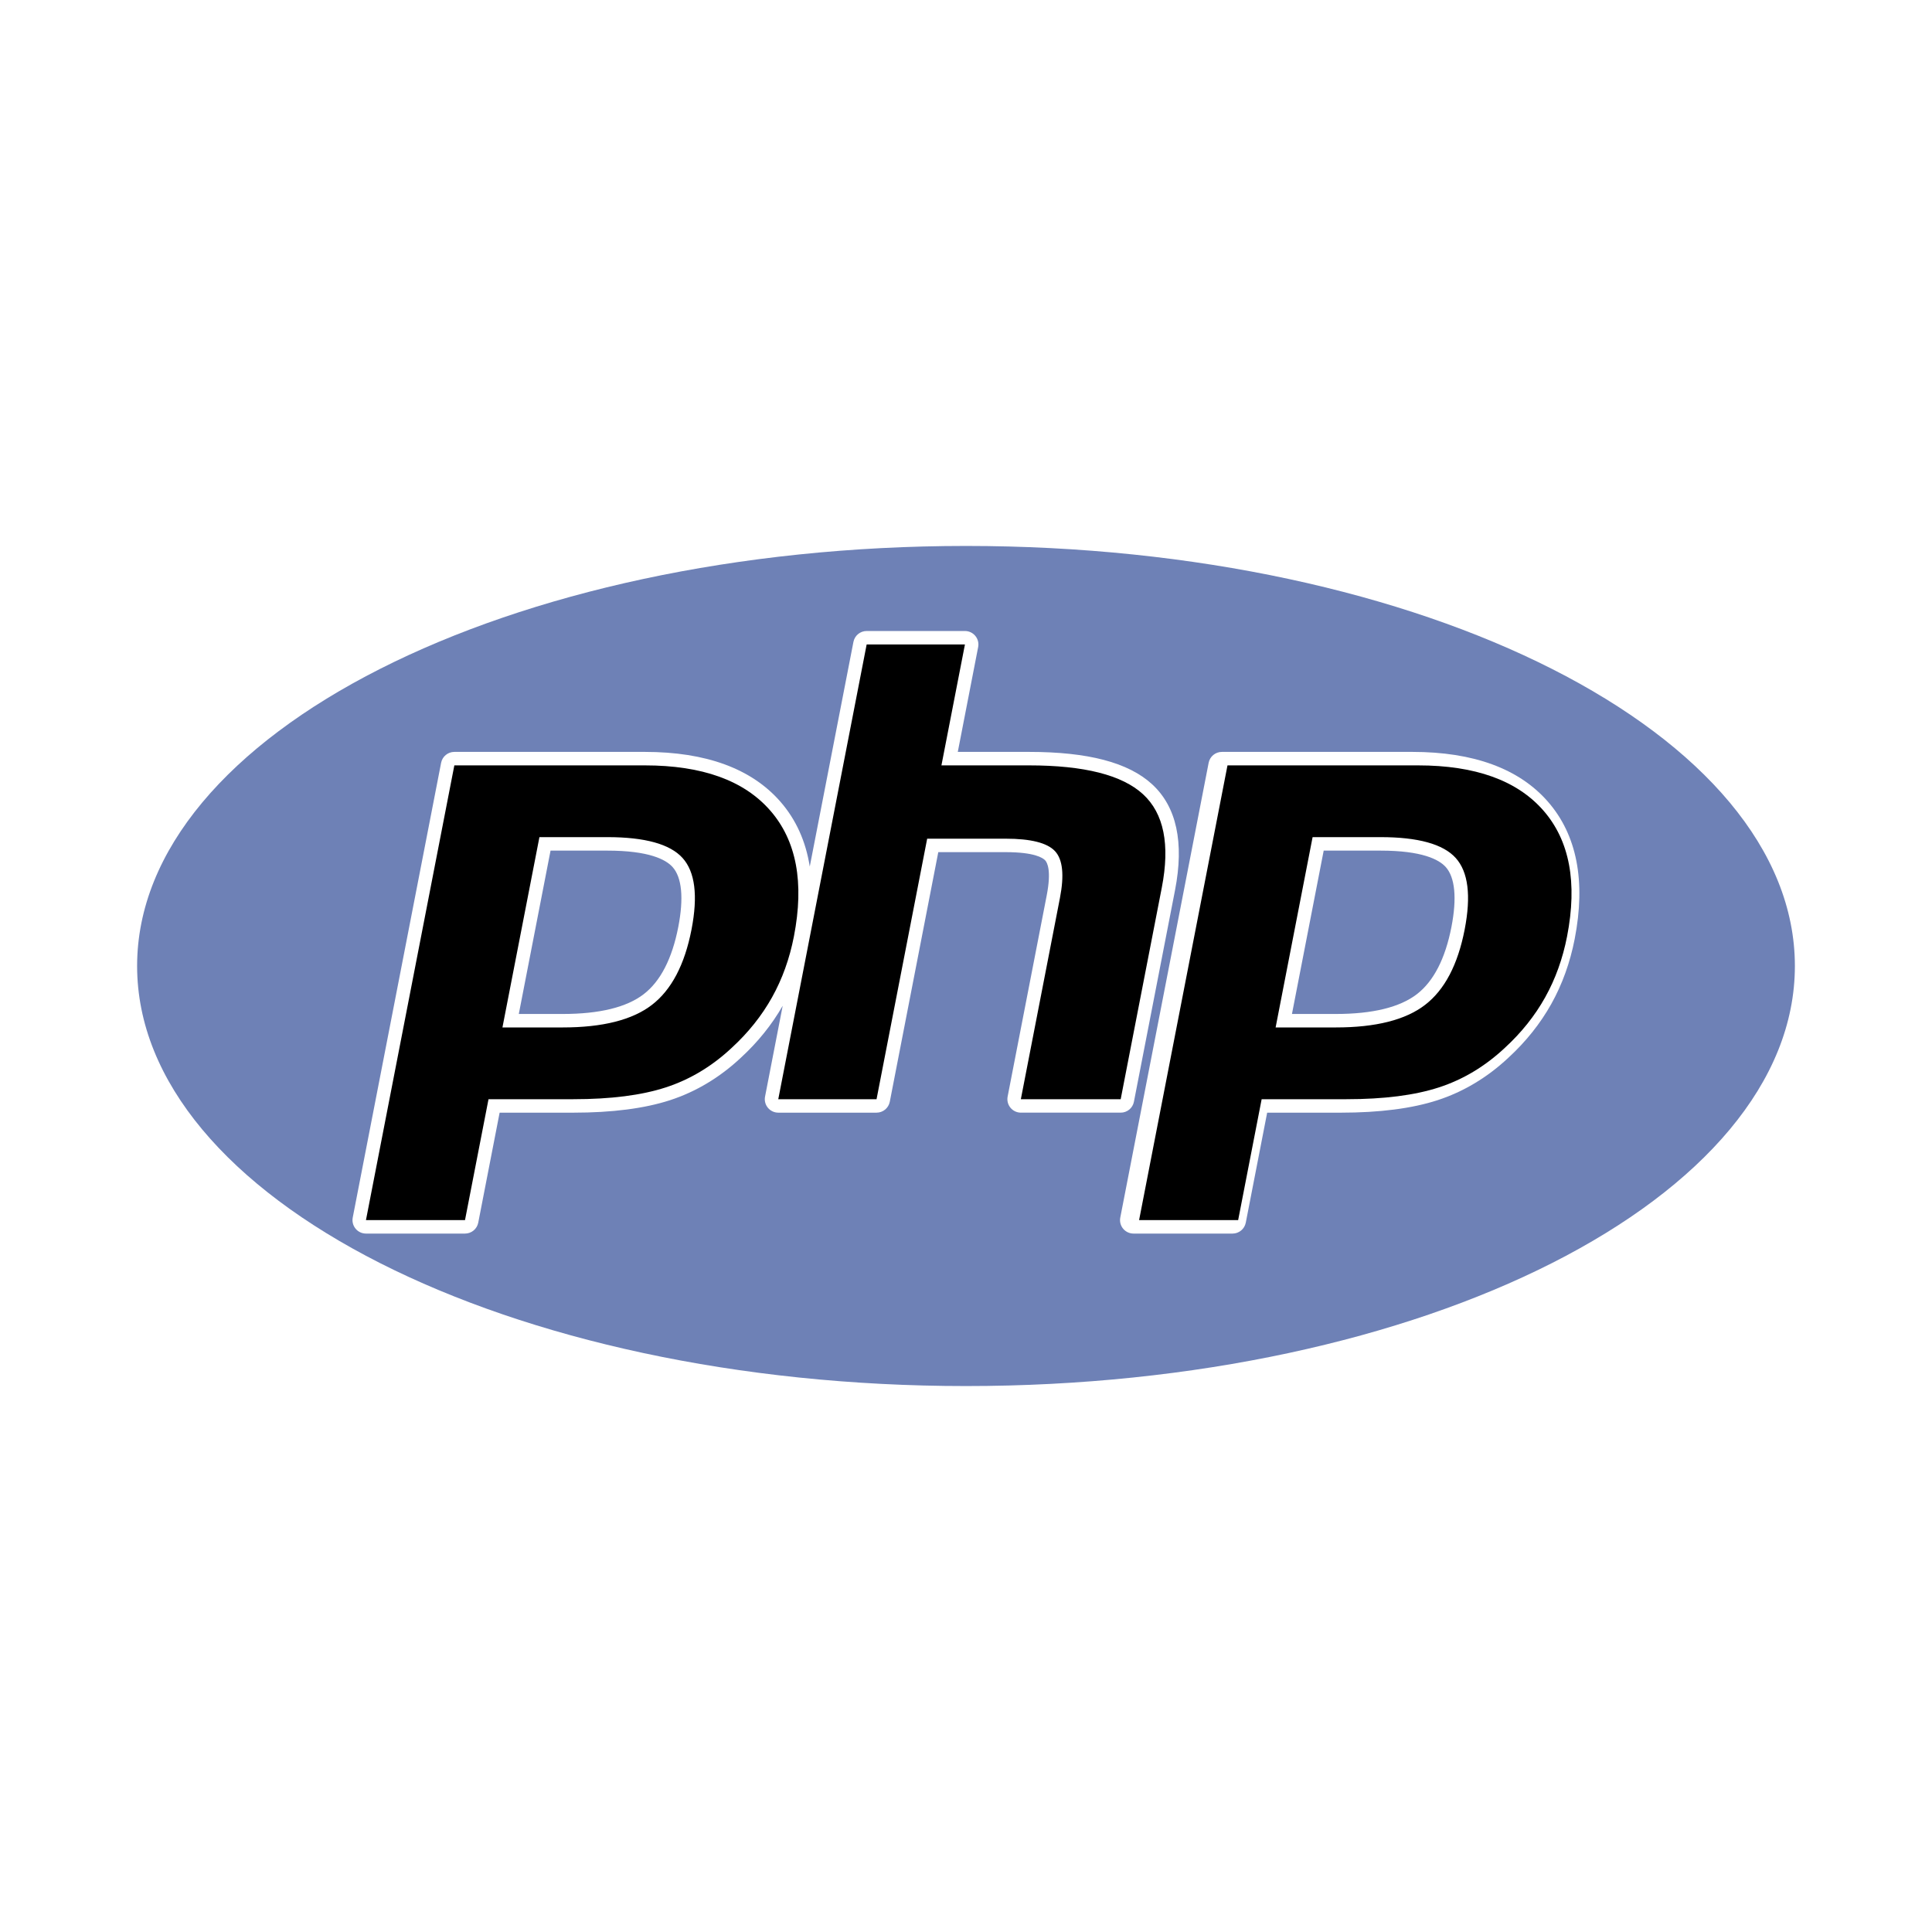
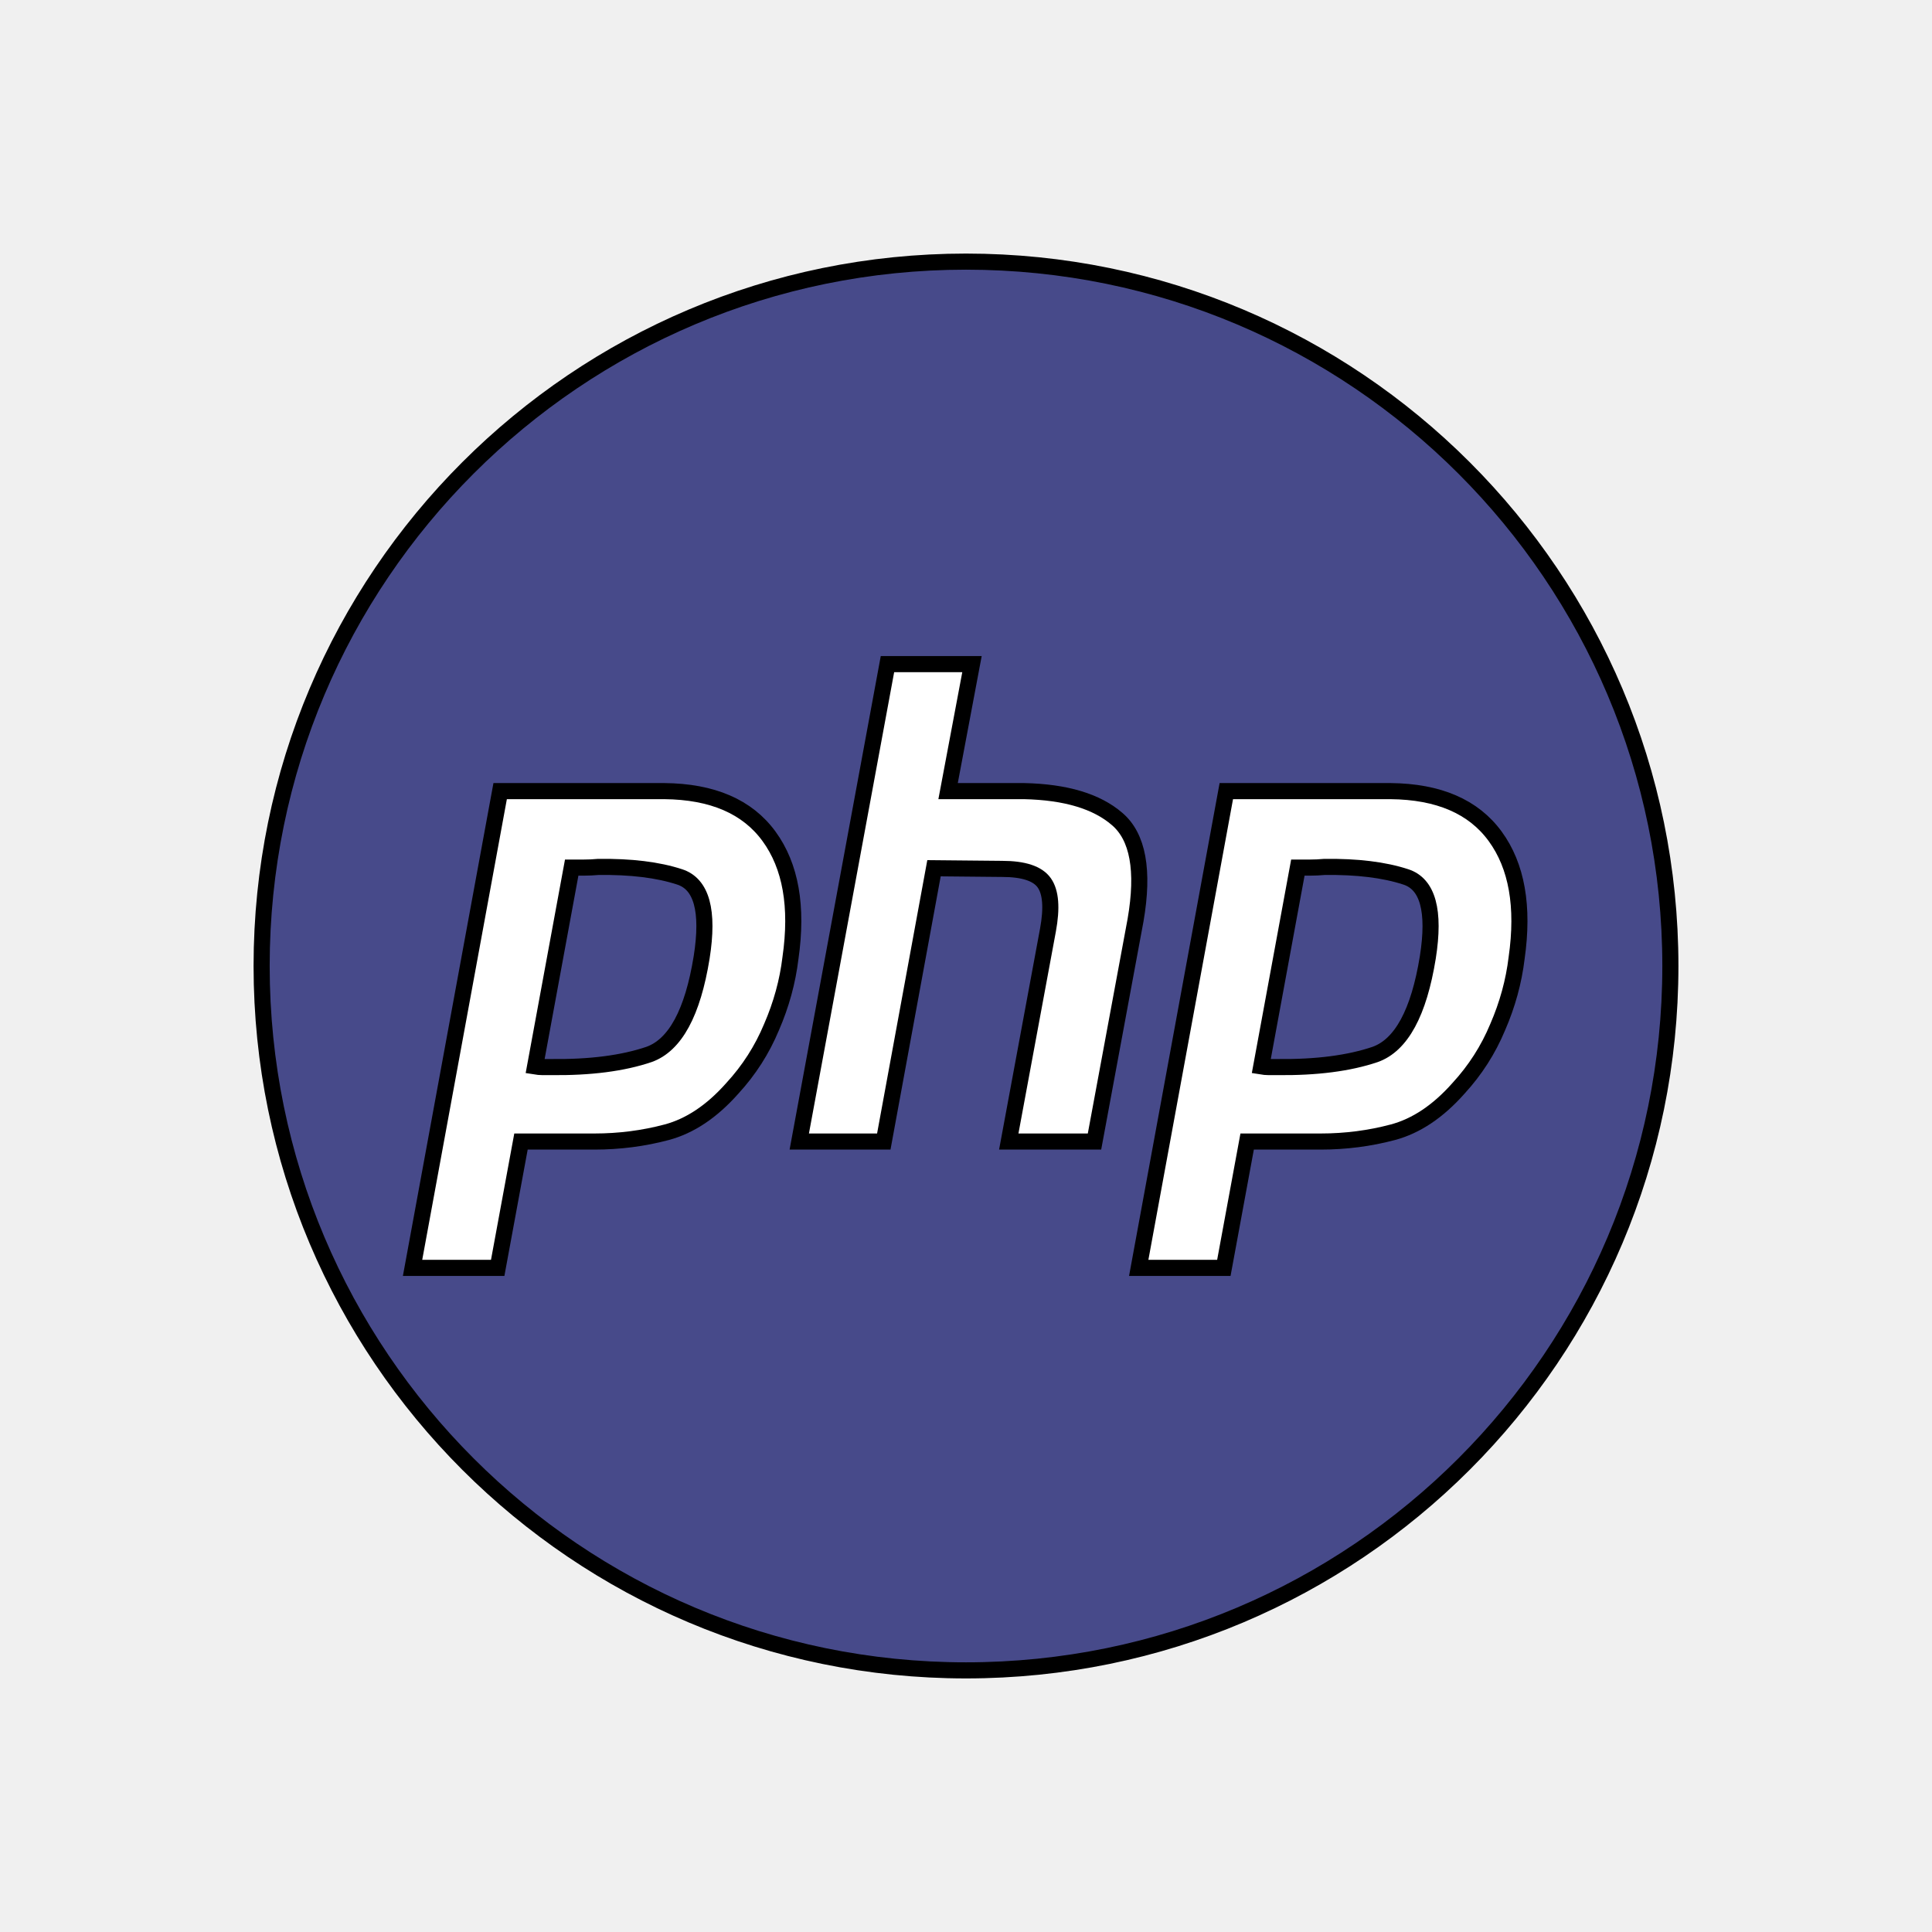
- <svg xmlns="http://www.w3.org/2000/svg" height="2500" viewBox="0 0 192.756 192.756" width="2500">
-   <g clip-rule="evenodd" fill-rule="evenodd">
-     <path d="m0 0h192.756v192.756h-192.756z" fill="#fff" />
-     <g>
-       <path d="m96.378 138.287c45.673 0 82.698-18.764 82.698-41.909s-37.025-41.909-82.698-41.909c-45.672 0-82.698 18.764-82.698 41.909s37.026 41.909 82.698 41.909z" fill="#6e81b6" />
-       <path d="m113.131 109.924 4.102-21.112c.926-4.765.156-8.319-2.287-10.565-2.367-2.173-6.385-3.23-12.283-3.23h-7.104l2.032-10.46a1.344 1.344 0 0 0 -1.319-1.602h-9.805c-.644 0-1.197.457-1.32 1.089l-4.357 22.413c-.396-2.522-1.372-4.69-2.934-6.479-2.876-3.292-7.425-4.961-13.522-4.961h-19.004c-.644 0-1.197.457-1.32 1.088l-8.817 45.368c-.077.395.026.801.282 1.111.255.311.635.49 1.038.49h9.882c.644 0 1.197-.457 1.32-1.09l2.133-10.973h7.356c3.86 0 7.104-.418 9.636-1.242 2.589-.842 4.972-2.27 7.072-4.236 1.697-1.559 3.099-3.305 4.178-5.188l-1.761 9.064c-.077.395.026.803.282 1.111.255.311.636.49 1.038.49h9.805c.644 0 1.197-.457 1.32-1.088l4.839-24.903h6.728c2.867 0 3.707.571 3.936.816.207.224.637 1.013.154 3.5l-3.9 20.073a1.347 1.347 0 0 0 1.32 1.601h9.961a1.341 1.341 0 0 0 1.319-1.085zm-45.458-17.444c-.616 3.165-1.776 5.422-3.45 6.709-1.7 1.311-4.419 1.975-8.082 1.975h-4.38l3.167-16.298h5.663c4.16 0 5.836.889 6.509 1.634.933 1.034 1.131 3.103.573 5.98zm86.759-12.502c-2.875-3.292-7.424-4.961-13.521-4.961h-19.004c-.645 0-1.197.457-1.32 1.088l-8.816 45.368c-.078.395.025.801.281 1.111s.637.49 1.037.49h9.883c.645 0 1.197-.457 1.32-1.09l2.133-10.973h7.357c3.861 0 7.102-.418 9.635-1.242 2.59-.842 4.973-2.27 7.072-4.236 1.752-1.609 3.193-3.418 4.285-5.371s1.875-4.131 2.332-6.475c1.123-5.781.224-10.393-2.674-13.709zm-9.621 12.502c-.617 3.165-1.777 5.422-3.449 6.709-1.701 1.311-4.42 1.975-8.082 1.975h-4.381l3.166-16.298h5.664c4.16 0 5.836.889 6.51 1.634.931 1.034 1.13 3.103.572 5.98z" fill="#fff" />
-       <path d="m60.591 83.521c3.754 0 6.257.693 7.508 2.079 1.25 1.386 1.548 3.766.894 7.137-.684 3.511-2 6.017-3.95 7.519s-4.918 2.252-8.902 2.252h-6.012l3.69-18.987zm-24.079 38.208h9.882l2.345-12.061h8.465c3.735 0 6.808-.393 9.22-1.178s4.605-2.1 6.578-3.947c1.656-1.521 2.996-3.201 4.022-5.037 1.025-1.836 1.753-3.861 2.184-6.076 1.046-5.378.257-9.567-2.365-12.567-2.621-3.001-6.792-4.501-12.509-4.501h-19.004zm49.954-57.429h9.805l-2.344 12.062h8.736c5.494 0 9.287.958 11.373 2.875s2.711 5.024 1.877 9.319l-4.102 21.112h-9.961l3.9-20.074c.443-2.284.281-3.841-.49-4.672-.771-.83-2.412-1.246-4.92-1.246h-7.836l-5.051 25.992h-9.805zm51.263 19.221c3.754 0 6.256.693 7.508 2.079 1.25 1.386 1.547 3.766.893 7.137-.682 3.511-1.998 6.017-3.949 7.519-1.949 1.502-4.918 2.252-8.9 2.252h-6.012l3.689-18.987zm-24.081 38.208h9.883l2.344-12.061h8.465c3.736 0 6.809-.393 9.221-1.178s4.605-2.1 6.578-3.947c1.656-1.521 2.996-3.201 4.021-5.037s1.754-3.861 2.186-6.076c1.045-5.378.256-9.567-2.365-12.567-2.623-3.001-6.793-4.501-12.51-4.501h-19.004z" />
-     </g>
+ <svg xmlns="http://www.w3.org/2000/svg" width="800px" height="800px" viewBox="-3.2 -3.2 38.40 38.40" fill="none" stroke="#000000" stroke-width="0.32">
+   <g id="SVGRepo_bgCarrier" stroke-width="0" />
+   <g id="SVGRepo_tracerCarrier" stroke-linecap="round" stroke-linejoin="round" stroke="#CCCCCC" stroke-width="0.064" />
+   <g id="SVGRepo_iconCarrier">
+     <circle cx="16" cy="16" r="14" fill="#474A8A" />
+     <path d="M14.439 10H16.119L15.644 12.524H17.154C17.982 12.542 18.599 12.727 19.005 13.079C19.418 13.432 19.54 14.101 19.37 15.088L18.554 19.489H16.85L17.629 15.286C17.71 14.846 17.686 14.533 17.556 14.348C17.426 14.163 17.146 14.07 16.716 14.07L15.364 14.057L14.366 19.489H12.686L14.439 10Z" fill="white" />
+     <path fill-rule="evenodd" clip-rule="evenodd" d="M6.741 12.524H10.004C10.961 12.533 11.655 12.833 12.085 13.423C12.516 14.013 12.658 14.819 12.511 15.841C12.455 16.308 12.329 16.767 12.134 17.216C11.947 17.665 11.688 18.07 11.355 18.432C10.949 18.89 10.515 19.18 10.052 19.304C9.59 19.427 9.111 19.489 8.616 19.489H7.155L6.692 22H5L6.741 12.524ZM7.435 17.996L8.163 14.044H8.409C8.498 14.044 8.591 14.04 8.689 14.031C9.338 14.022 9.878 14.088 10.308 14.229C10.746 14.37 10.892 14.903 10.746 15.828C10.568 16.93 10.219 17.573 9.699 17.758C9.18 17.934 8.531 18.018 7.751 18.009H7.581C7.532 18.009 7.484 18.004 7.435 17.996Z" fill="white" />
+     <path fill-rule="evenodd" clip-rule="evenodd" d="M24.436 12.524H21.174L19.433 22H21.125L21.588 19.489H23.049C23.544 19.489 24.023 19.427 24.485 19.304C24.948 19.18 25.382 18.89 25.788 18.432C26.121 18.07 26.38 17.665 26.567 17.216C26.762 16.767 26.888 16.308 26.944 15.841C27.09 14.819 26.949 14.013 26.518 13.423C26.088 12.833 25.394 12.533 24.436 12.524ZM22.596 14.044L21.868 17.996C21.916 18.004 21.965 18.009 22.014 18.009H22.184C22.963 18.018 23.613 17.934 24.132 17.758C24.651 17.573 25.001 16.93 25.179 15.828C25.325 14.903 25.179 14.37 24.741 14.229C24.311 14.088 23.771 14.022 23.122 14.031C23.024 14.04 22.931 14.044 22.842 14.044H22.596Z" fill="white" />
  </g>
</svg>
